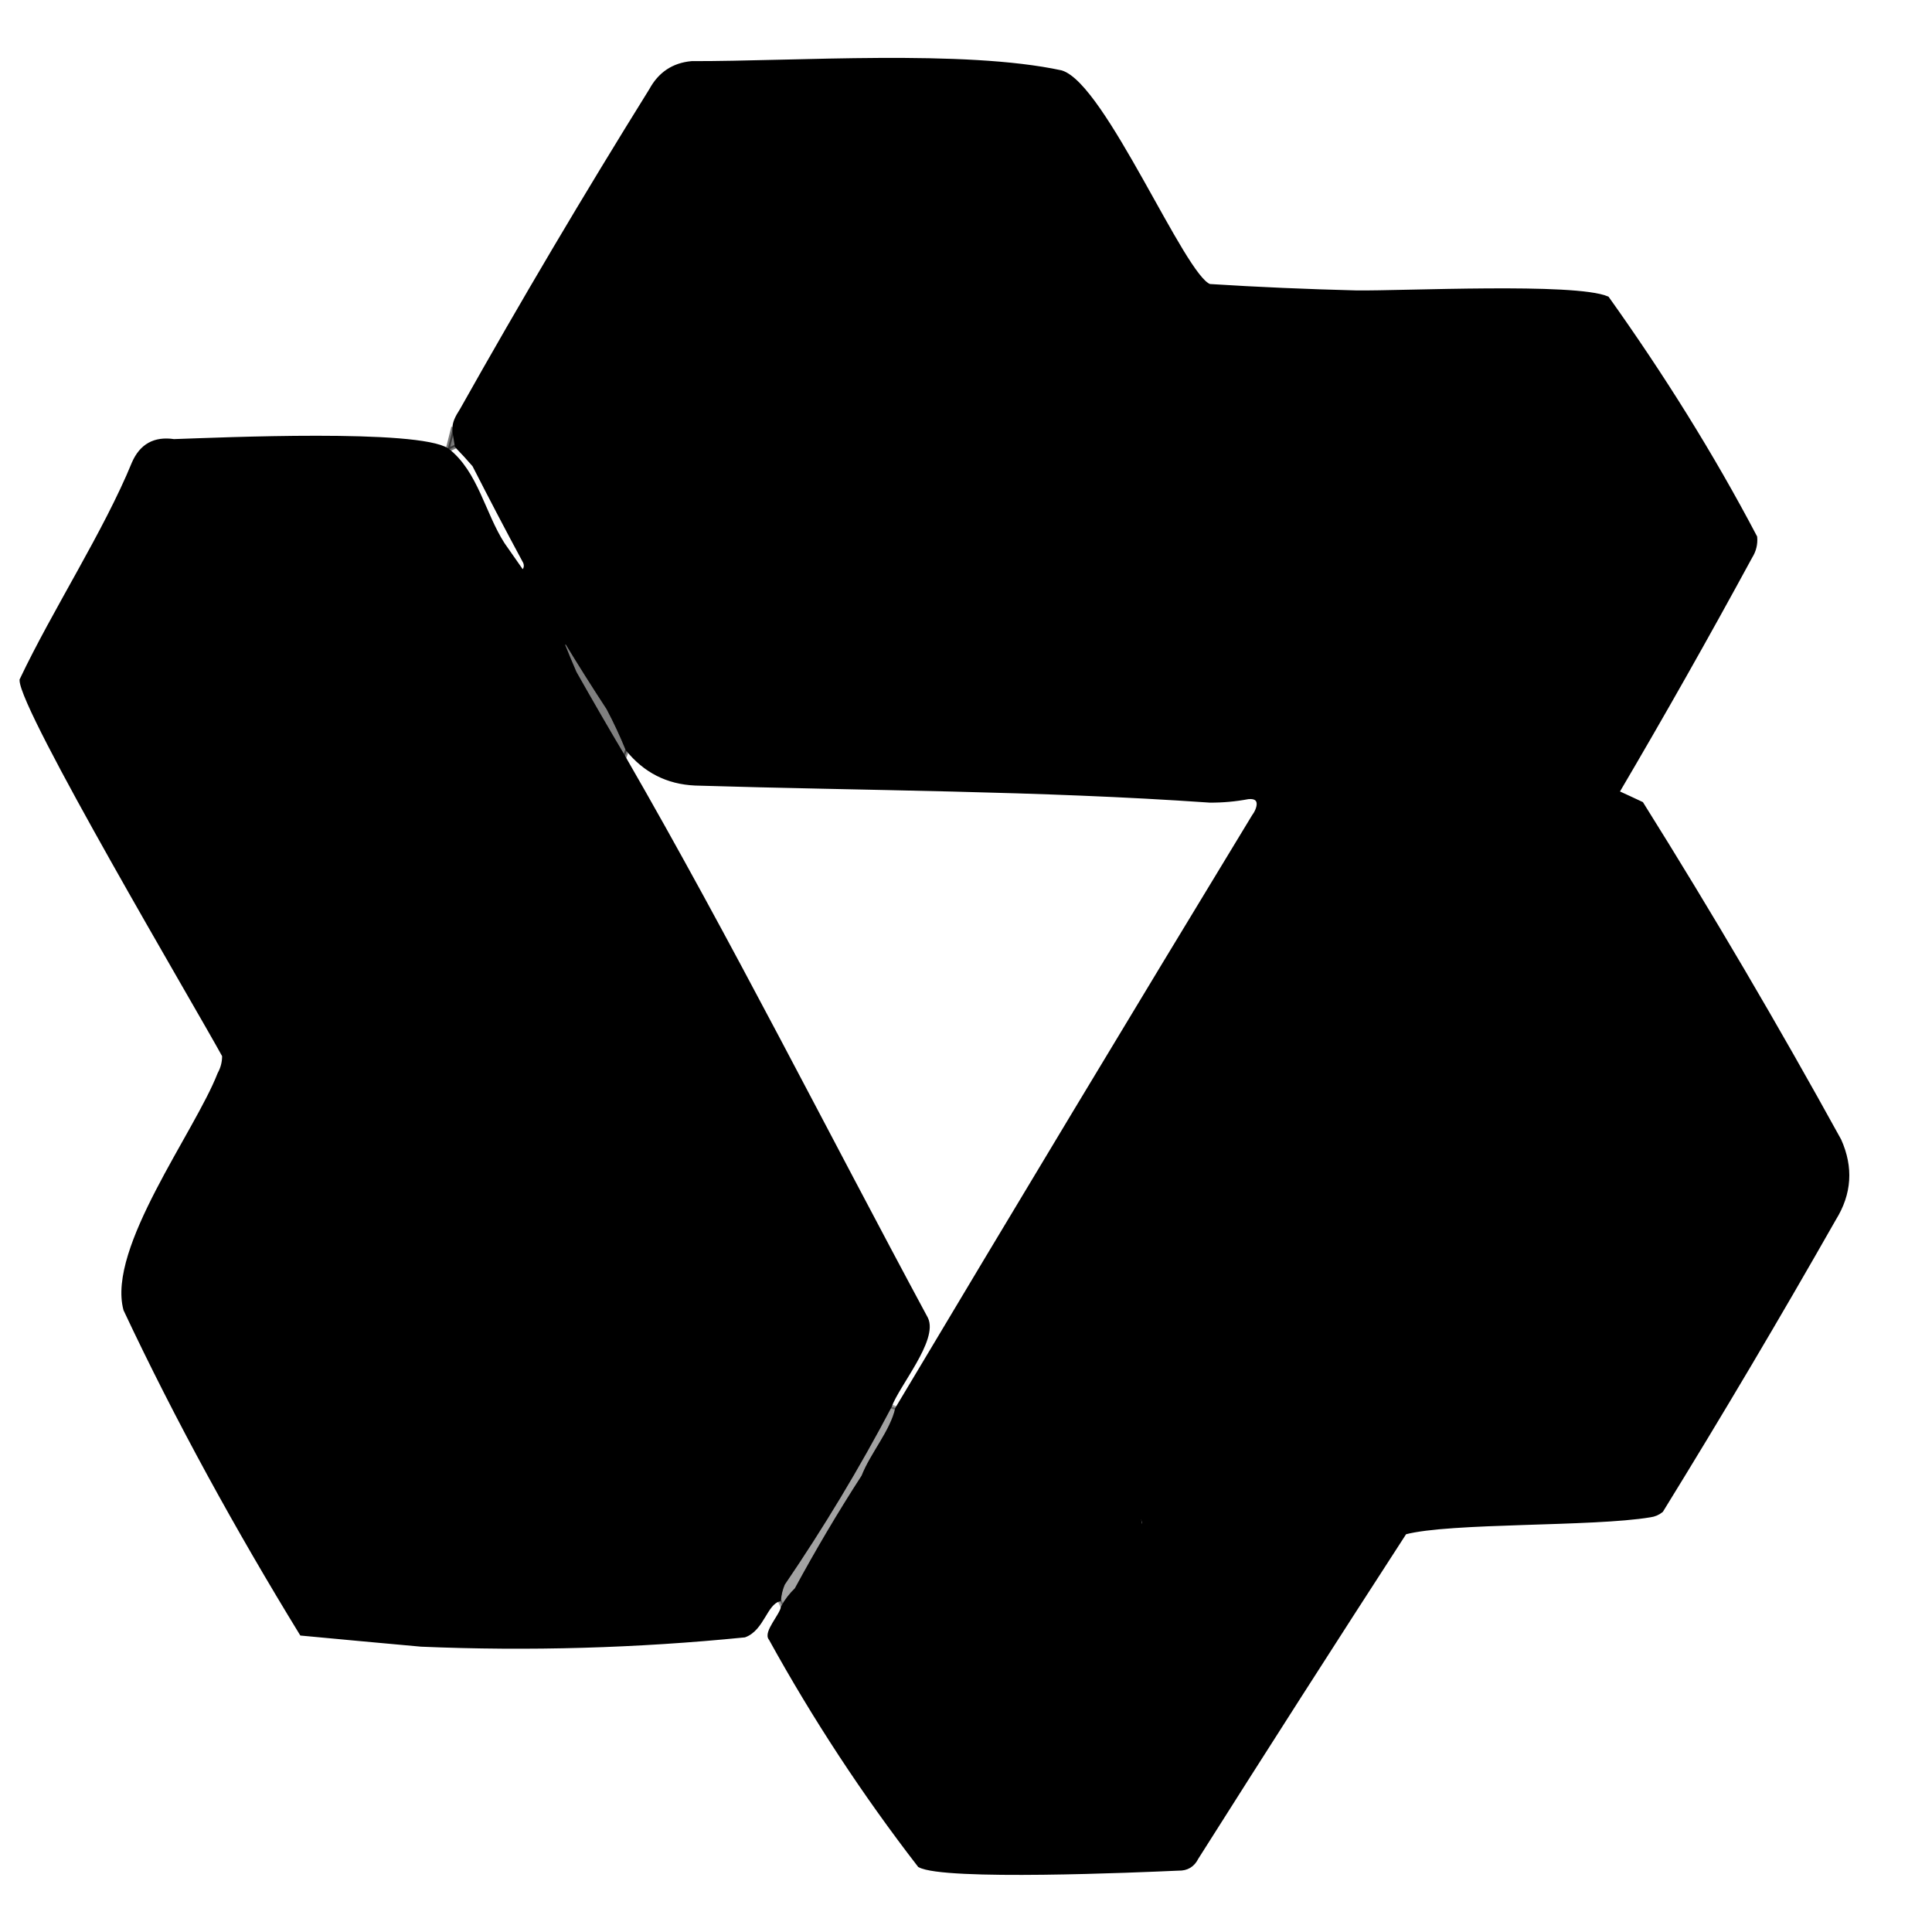
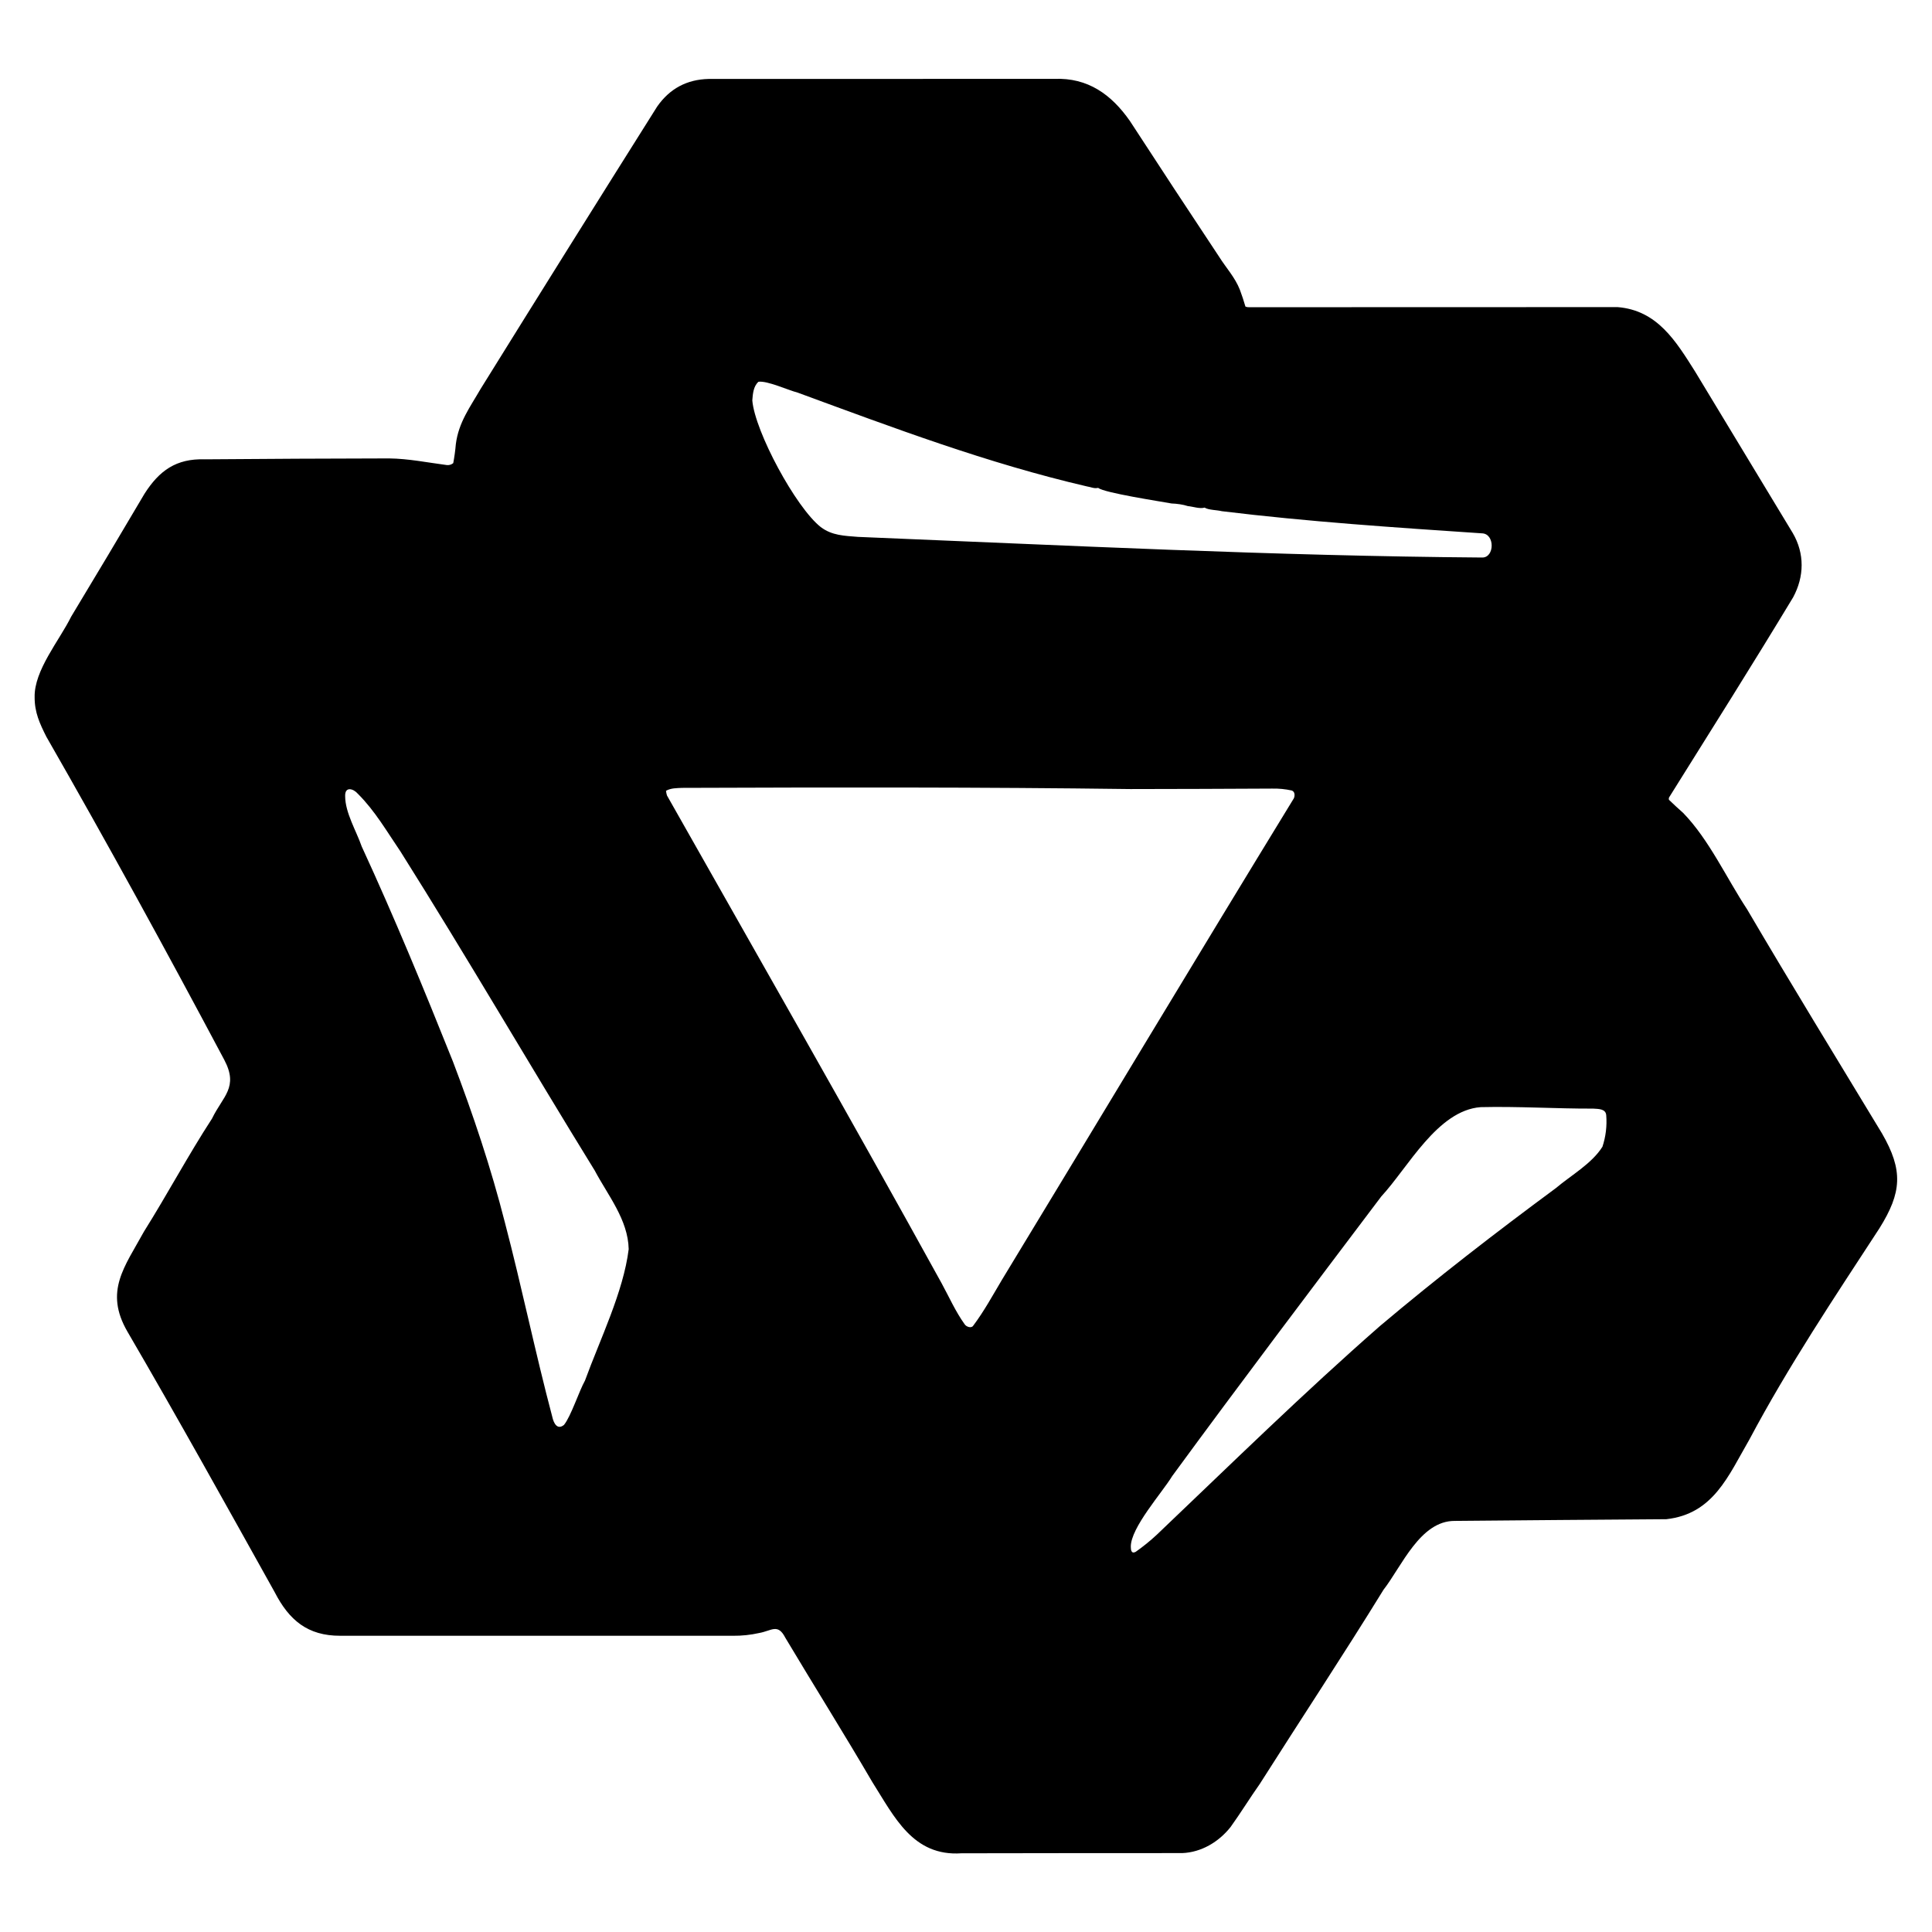
- <svg xmlns="http://www.w3.org/2000/svg" viewBox="0 0 250 250" fill="currentColor" style="shape-rendering:geometricPrecision;text-rendering:geometricPrecision;image-rendering:optimizeQuality;fill-rule:evenodd;clip-rule:evenodd">
-   <path fill="currentColor" stroke="currentColor" stroke-width=".5" d="M101.29 207.98c.47-.85 1.06-1.62 1.77-2.3 2.7-4.98 5.58-9.86 8.66-14.62 1.14-2.92 3.72-5.82 4.37-8.79 15.27-25.59 30.64-51.13 46.12-76.61.74-.98 1.23-2.69-.7-2.5-1.64.31-3.29.46-4.96.45-22.2-1.55-44.37-1.53-66.59-2.21-3.59-.16-6.51-1.65-8.77-4.46-.74-1.82-1.57-3.59-2.48-5.31-1.87-2.85-3.67-5.71-5.42-8.59-.16.1-.32.2-.48.29.49 1.24 1.01 2.48 1.55 3.73 2.1 3.71 4.23 7.4 6.41 11.06 13.67 23.69 26.09 48.41 39.08 72.52 1.29 2.72-3.71 8.56-4.69 11.29-4.18 7.94-8.79 15.6-13.84 23.01-.28.66-.45 1.34-.51 2.05-1.78.46-2.14 3.79-4.47 4.64a295 295 0 0 1-41.84 1.2c-5.18-.47-10.34-.94-15.49-1.43-8.27-13.5-16.05-27.6-22.79-41.94-2.13-7.89 9.21-22.88 12.17-30.49q.615-1.11.6-2.37c-3.6-6.58-26.23-44.79-26.21-48.61 4.24-8.95 10.87-19.14 14.52-28.05.99-2.28 2.72-3.24 5.2-2.87 5.97-.2 31.57-1.35 35.4 1.18 3.74 2.93 4.64 8.23 7.18 12.18.86 1.23 1.7 2.43 2.53 3.62q.615-.525.33-1.32c-2.24-4.15-4.43-8.34-6.58-12.55a59 59 0 0 0-2.26-2.47c-.34-2.24-.68-2.62.64-4.65 7.86-13.99 16.03-27.79 24.5-41.4 1.15-2.12 2.9-3.28 5.25-3.5 13.51.03 35.22-1.53 47.83 1.19 5.52 1.68 15.82 26.53 19.2 27.65 6.32.4 12.65.67 18.98.83 6.07.08 28.27-1.03 32.48.76 7.06 9.91 13.5 20.16 19.15 30.91.08.91-.13 1.75-.61 2.52q-8.37 15.42-17.25 30.51c1.04.47 2.09.96 3.15 1.46a901 901 0 0 1 25.6 43.57c1.57 3.51 1.35 6.89-.68 10.16a1235 1235 0 0 1-22.36 37.75c-.42.34-.91.55-1.45.62-7.43 1.25-25.9.67-31.74 2.22-9.06 13.98-18.04 28.01-26.95 42.09-.48.97-1.27 1.44-2.35 1.41-5.12.23-30.35 1.33-33.51-.42a228 228 0 0 1-19.26-29.34c-.74-.78 1.46-3.06 1.57-4.07Zm69.74-140.24c5.51-.02 10.99.31 16.46 1.02 1.31 0 1.58-.5.8-1.49-3.25-.3-6.51-.4-9.78-.31-2.17-.2-4.33-.49-6.48-.88-22.14-.87-51.81-9.52-72.69-17.85-2.03-.65-6.22-1.92-5 2.08 2.64 4.86 5.55 9.57 8.71 14.11.41.36.88.58 1.42.64 21.01.72 42.02 1.38 63.04 1.99 1.23-.06 2.41.17 3.52.69Zm-120.96 44.9c9.04 22.25 14.88 43.83 19.24 67.42.45 1.3 1.49 4.19 3.11 1.97 2.12-4.86 5.17-20.52 5.69-25.55-8.59-14.58-17.24-29.15-25.93-43.7-4.22-7.06-8.3-14.19-12.23-21.39-.82-.77-1.28.02-.94.86 3.8 6.4 7.2 13.01 10.2 19.84.22.28.51.46.86.55Zm103.6 74.01c-2.08 3.18-4.1 6.39-6.06 9.64-3.28 4.66-6.64 9.29-10.08 13.91-.45.56-.46 1.11-.05 1.66.65-.22 1.18-.6 1.59-1.16 2.11-2.93 4.12-5.93 6.02-9.02 1.01-1.34 3-2.34 2.73-4.28.44-.2.82-.48 1.15-.83 2.26-2.75 4.48-5.54 6.67-8.35 13.6-16.12 29.38-28.44 46.36-40.73 2.72-2.54 2.22-4.05-1.49-4.53-2.37-.16-17.06-1.08-18.33-.21-9.47 14.65-18.97 29.29-28.51 43.9Z" />
-   <path fill="currentColor" d="m147.61 196.29.21 1.11c.27 1.94-1.72 2.94-2.73 4.28-1.9 3.09-3.91 6.09-6.02 9.02-.41.56-.94.94-1.59 1.16-.41-.55-.4-1.1.05-1.66 3.44-4.62 6.8-9.25 10.08-13.91" />
-   <path fill="currentColor" d="M153.67 186.65c-.12.67-.24 1.34-.35 2.01.77-.15 1.55-.29 2.32-.44-2.19 2.81-4.41 5.6-6.67 8.35-.33.35-.71.63-1.15.83l-.21-1.11c1.96-3.25 3.98-6.46 6.06-9.64" />
-   <path fill="currentColor" d="M52.18 112.78c-.7-.05-1.41-.09-2.11-.14-.35-.09-.64-.27-.86-.55-3-6.83-6.4-13.44-10.2-19.84-.34-.84.12-1.63.94-.86 3.93 7.2 8.01 14.33 12.23 21.39" />
-   <path fill="currentColor" d="M172.03 66.08c2.15.39 4.31.68 6.48.88 3.27-.09 6.53.01 9.78.31.78.99.51 1.49-.8 1.49-5.47-.71-10.95-1.04-16.46-1.02.33-.55.67-1.1 1-1.66" />
-   <path fill="currentColor" stroke="currentColor" stroke-width=".5" d="M172.03 66.08c-.33.56-.67 1.11-1 1.66a7.35 7.35 0 0 0-3.52-.69c-21.02-.61-42.03-1.27-63.04-1.99-.54-.06-1.01-.28-1.42-.64-3.16-4.54-6.07-9.25-8.71-14.11-1.22-4 2.97-2.73 5-2.08 20.88 8.33 50.55 16.98 72.69 17.85ZM50.07 112.64c.7.05 1.41.09 2.11.14 8.69 14.55 17.34 29.12 25.93 43.7-.52 5.03-3.57 20.69-5.69 25.55-1.62 2.22-2.66-.67-3.11-1.97-4.36-23.59-10.2-45.17-19.24-67.42Zm105.57 75.58c-.77.15-1.55.29-2.32.44.11-.67.23-1.34.35-2.01 9.54-14.61 19.04-29.25 28.51-43.9 1.27-.87 15.96.05 18.33.21 3.71.48 4.21 1.99 1.49 4.53-16.98 12.29-32.76 24.61-46.36 40.73Z" />
-   <path fill="currentColor" fill-opacity=".365" stroke="currentColor" stroke-width=".5" stroke-opacity=".365" d="M115.16 181.93c.31.12.62.23.93.34-.65 2.97-3.23 5.87-4.37 8.79-3.08 4.76-5.96 9.64-8.66 14.62-.71.68-1.3 1.45-1.77 2.3l-.48-.99c.06-.71.23-1.39.51-2.05 5.05-7.41 9.66-15.07 13.84-23.01Z" />
-   <path fill="currentColor" fill-opacity=".502" stroke="currentColor" stroke-width=".5" stroke-opacity=".502" d="M81.19 96.94c-.14.39-.28.79-.42 1.18-2.18-3.66-4.31-7.35-6.41-11.06-.54-1.25-1.06-2.49-1.55-3.73.16-.09.32-.19.48-.29 1.75 2.88 3.55 5.74 5.42 8.59.91 1.72 1.74 3.49 2.48 5.31Z" />
-   <path fill="currentColor" fill-opacity=".522" stroke="currentColor" stroke-width=".5" stroke-opacity=".522" d="m57.9 58.25 1.2-.54c.78.8 1.53 1.63 2.26 2.47 2.15 4.21 4.34 8.4 6.58 12.55q.285-.795.33-1.32c-.83-1.19-1.67-2.39-2.53-3.62-2.54-3.95-3.44-9.25-7.18-12.18Z" />
+ <svg xmlns="http://www.w3.org/2000/svg" viewBox="-11 -16 1269 1269" fill="currentColor">
+   <path fill-rule="evenodd" clip-rule="evenodd" d="M11.75 442c-.44-17.69 16.36-37.44 23.98-52.95 16.19-26.8 32.24-53.69 48.14-80.66 9.69-15.24 20.84-23.3 39.63-22.69 40.33-.33 80.66-.53 121-.6 12.76.14 25.38 2.72 38 4.37 1.58.15 2.98-.28 4.21-1.27.77-4.13 1.34-8.3 1.7-12.5 1.82-14.31 9.37-24.31 16.33-36.35 38.44-61.91 77.08-123.69 115.91-185.36 8.22-11.77 19.5-17.82 33.85-18.14 75.67-.02 151.33-.03 227-.04 22.04-.9 37.51 10.26 49.64 27.63 19.39 29.82 38.93 59.56 58.61 89.2 4.63 7.36 10.37 13.42 13.63 21.66q2.055 5.49 3.66 11.07 1.17.495 2.46.42c80.67-.03 161.34-.06 242-.07 26.11 2.11 38.27 22.35 50.86 42.26 21.42 35.36 42.81 70.73 64.17 106.12 7.88 13.47 7.61 28.61.26 42.23-26.55 43.97-53.93 87.38-81.17 130.94-.49.62-.62 1.32-.39 2.07 3.03 2.93 6.14 5.8 9.32 8.61 17.08 17.61 28.47 42.8 41.96 63.25 29 49.36 58.97 98.25 88.61 147.21 14.12 24.39 13.01 38.92-1.65 62.38-29.85 45.79-59.71 90.39-85.42 138.74-13.82 23.82-23.63 48.9-54.55 52.33-46.33.32-92.67.69-139 1.12-22.72-.1-34.81 29.88-46.78 45.24-26.52 43.06-54.3 85.04-81.27 127.55-6.44 9.12-12.65 19.22-19.12 28.21-7.73 9.82-19.25 16.72-31.83 17.19-48.33-.01-96.67.04-145 .13-31.92 2.16-44.08-24-58.53-46.79-18.6-31.83-38.24-63.13-57.18-94.85-4.93-9.54-8.94-4.5-17.17-3.04a75.2 75.2 0 0 1-17.12 1.81c-86-.02-171.99-.03-258-.01-21.47.07-33.66-10.32-43.05-28.58-31.97-57.35-63.67-114.45-96.73-171.15-15.42-26.61-1.81-42.61 10.84-65.75 15.35-24.46 29.01-50.09 44.71-74.23 7.09-14.73 17.64-20.44 8.02-38.61-37.89-71.27-76.7-142.21-116.87-212.25-4.33-8.64-7.7-15.86-7.67-25.85Zm471.39-195c1.69 20.41 28.61 70.39 44.96 83.2 7.41 5.6 15.55 5.71 24.4 6.44 136.41 5.56 273.54 12.54 410.02 13.56 8.28.13 8.48-15.75-.19-15.89-57.02-3.83-114.05-7.61-170.8-14.54-3.12-.82-8.8-.71-11.29-2.36-3.13.97-7.72-.7-11.03-.99-2.99-1.02-7.41-1.63-10.7-1.72-7.71-1.42-43.98-6.93-48.24-10.25-2.6.63-4.74-.57-7.27-.94-65.45-15.19-126.98-38.45-190.13-61.65-6.15-1.57-19.96-7.93-25.68-7.1-3.36 2.96-3.74 8.06-4.05 12.24Zm-56.69 256.42c.12 1.05.33 2.07.64 3.07 60.33 106.66 121.22 213.04 180.4 320.41 4.92 9.01 9.13 18.59 15.15 26.95 1.04 1.61 4.25 2.77 5.52 1.02 7.26-9.67 12.8-19.93 18.98-30.29 63.98-105.35 127.41-211.15 191.7-316.21.78-1.78.75-4.47-1.45-5.16-4.24-.93-8.54-1.34-12.89-1.24-31 .17-62 .27-93 .31-98.19-1.29-196.34-1.13-294.5-.78-3.71.2-7.21.07-10.55 1.92ZM215.71 507c.04 10.86 7.32 22.74 10.86 32.97 21.46 46.51 40.96 93.85 59.91 141.23 13.31 34.99 24.98 69.74 34.21 106 11.06 42.21 19.91 85.38 31.14 127.69.82 3.7 3.16 8.68 7.63 5.02 4.57-5.66 9.88-22.16 13.78-29.11 9.78-26.88 25.22-58.15 28.7-86.3-.39-19.35-13.64-35.31-22.3-51.65-42.82-69.42-83.81-140.05-127.51-209.43-8.91-13.06-16.76-26.77-28.04-38.01-3-3.5-8.64-5.1-8.38 1.59Zm516.04 493c.02 2.09.36 4.76 3.17 3.32 4.87-3.43 9.5-7.17 13.87-11.23 48.43-46.11 96.3-93.08 146.65-137.15 37.5-31.63 76.01-61.37 115.47-90.52 9.95-8.43 23.65-16.07 30.63-27.22a52.5 52.5 0 0 0 2.48-20.71c-.36-4.34-5.28-4.07-8.52-4.32-24.68.09-49.33-1.55-74-.96-28.39 2.16-47.63 39.69-65.2 58.62-45.94 60.87-92.13 121.94-137.32 183.65-6.73 11.04-27.38 34.02-27.23 46.52Z" />
</svg>
